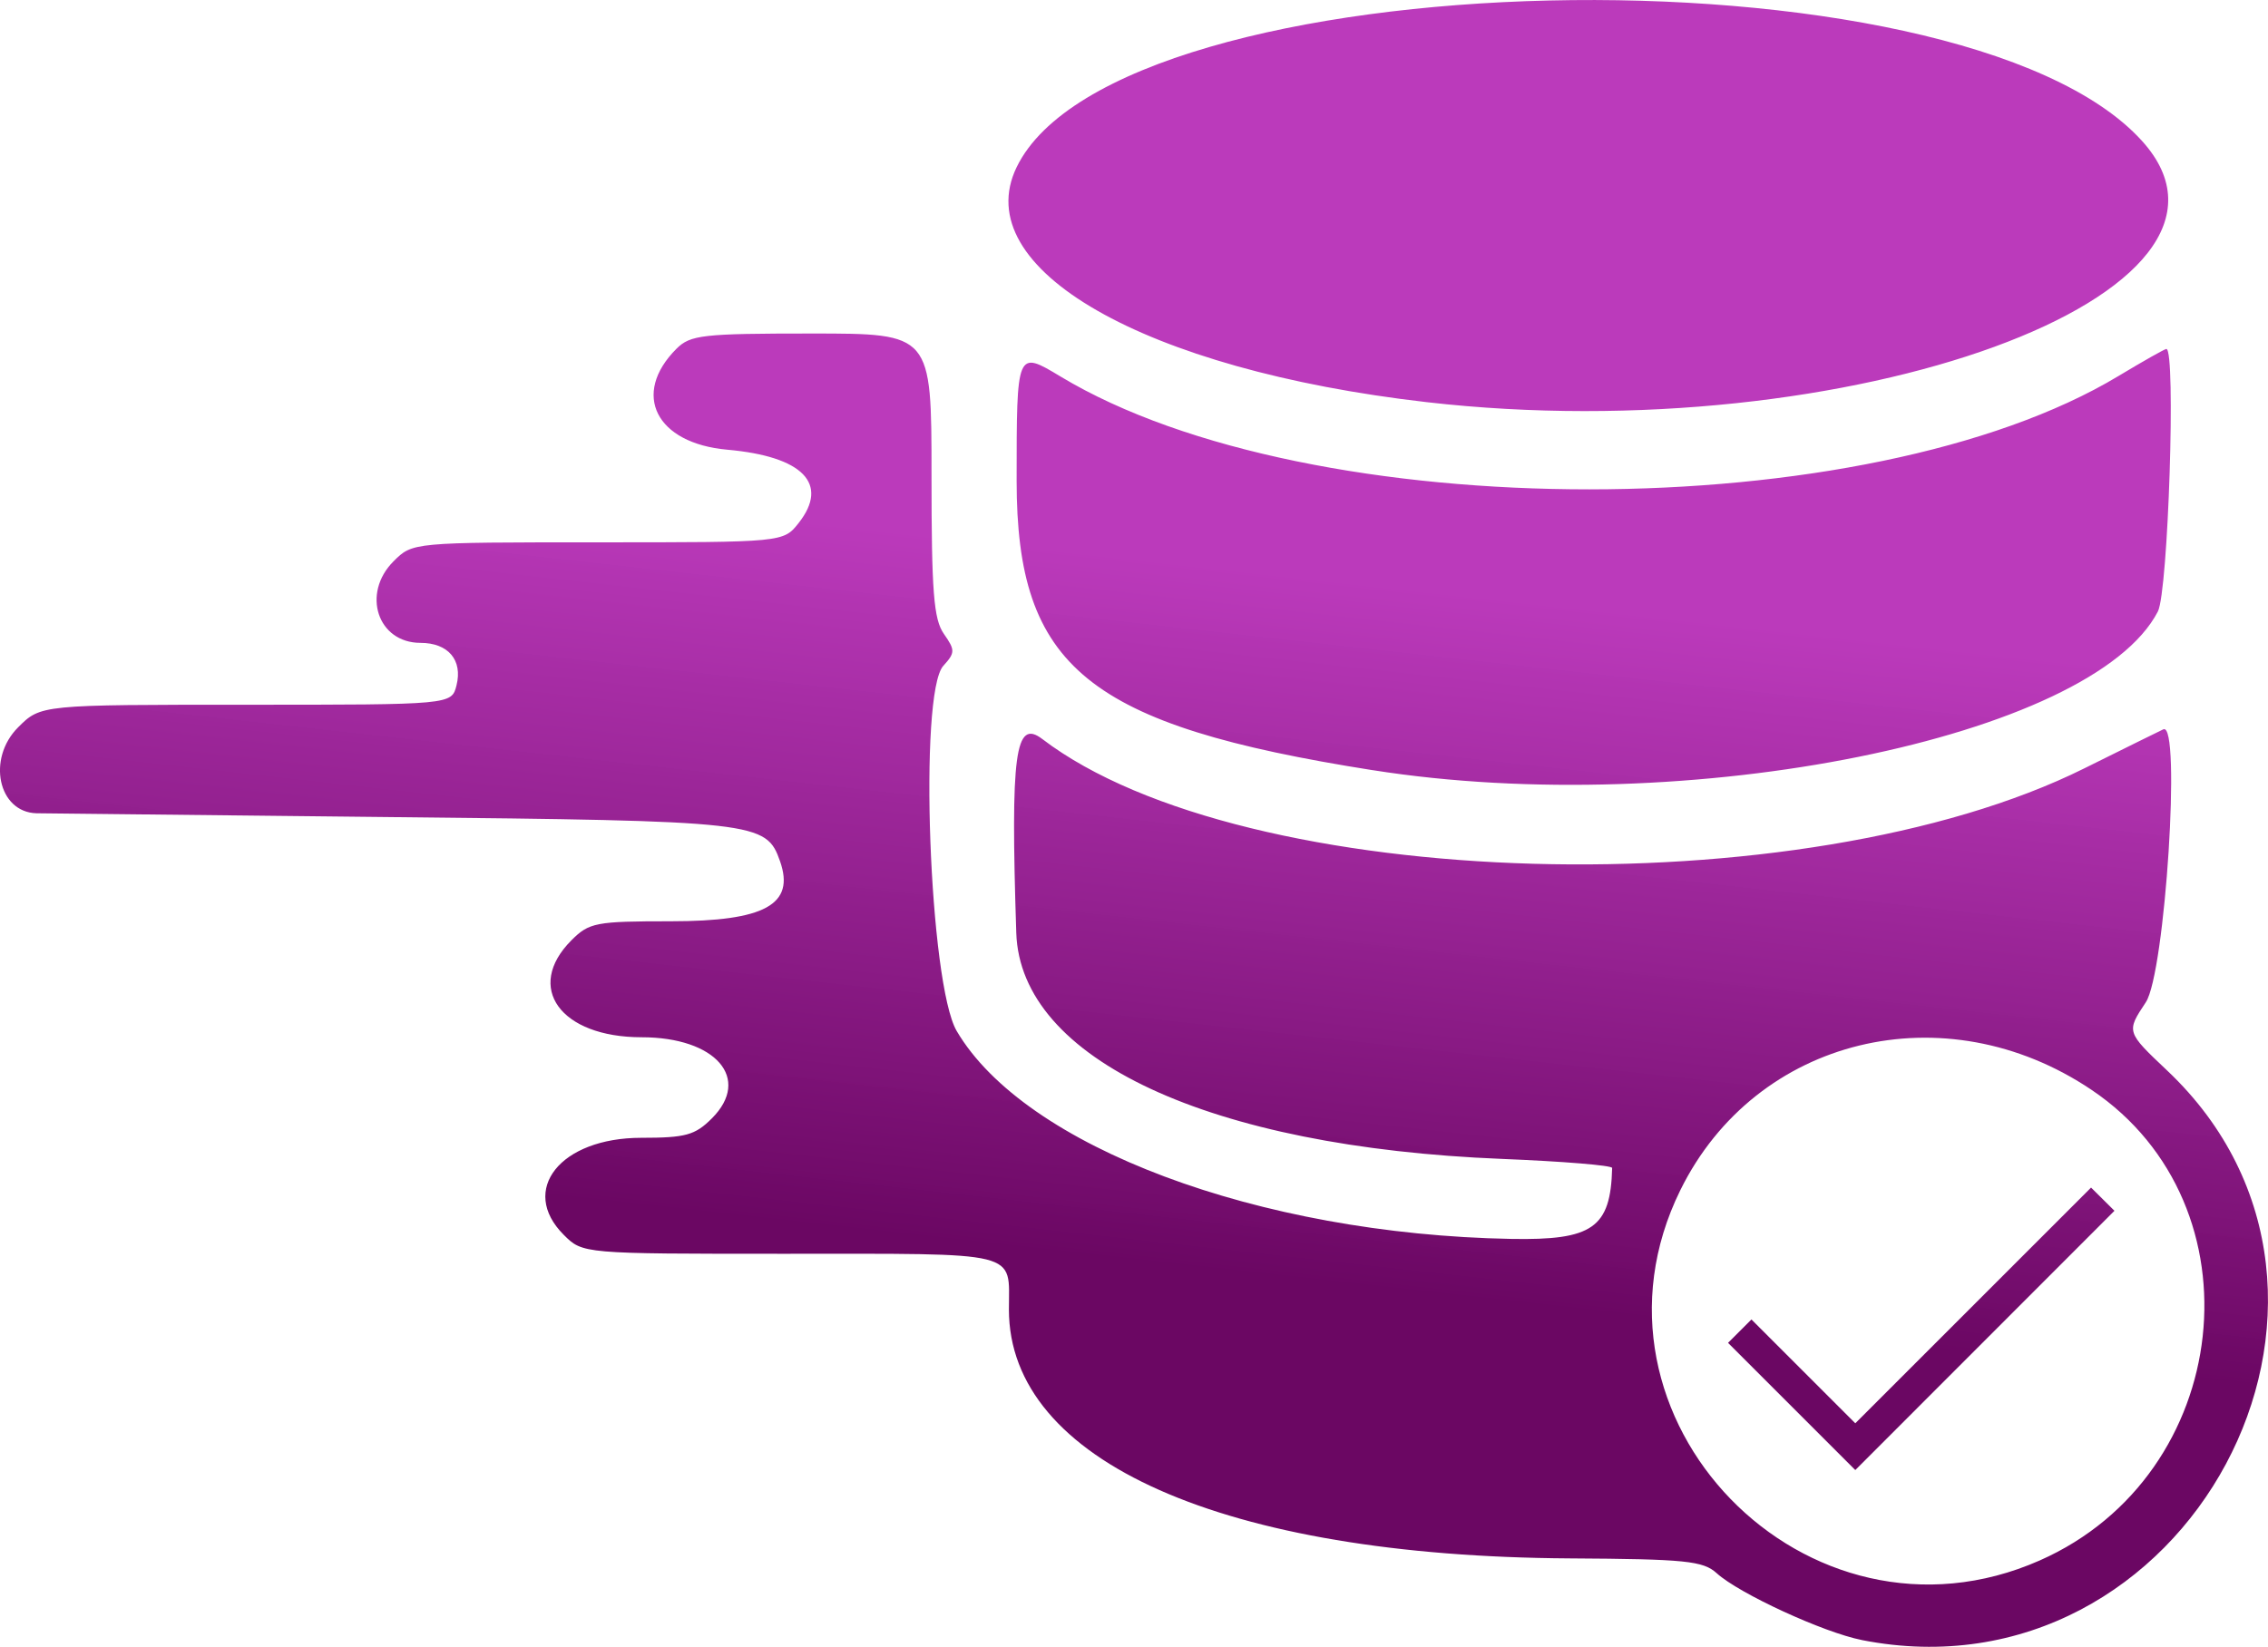
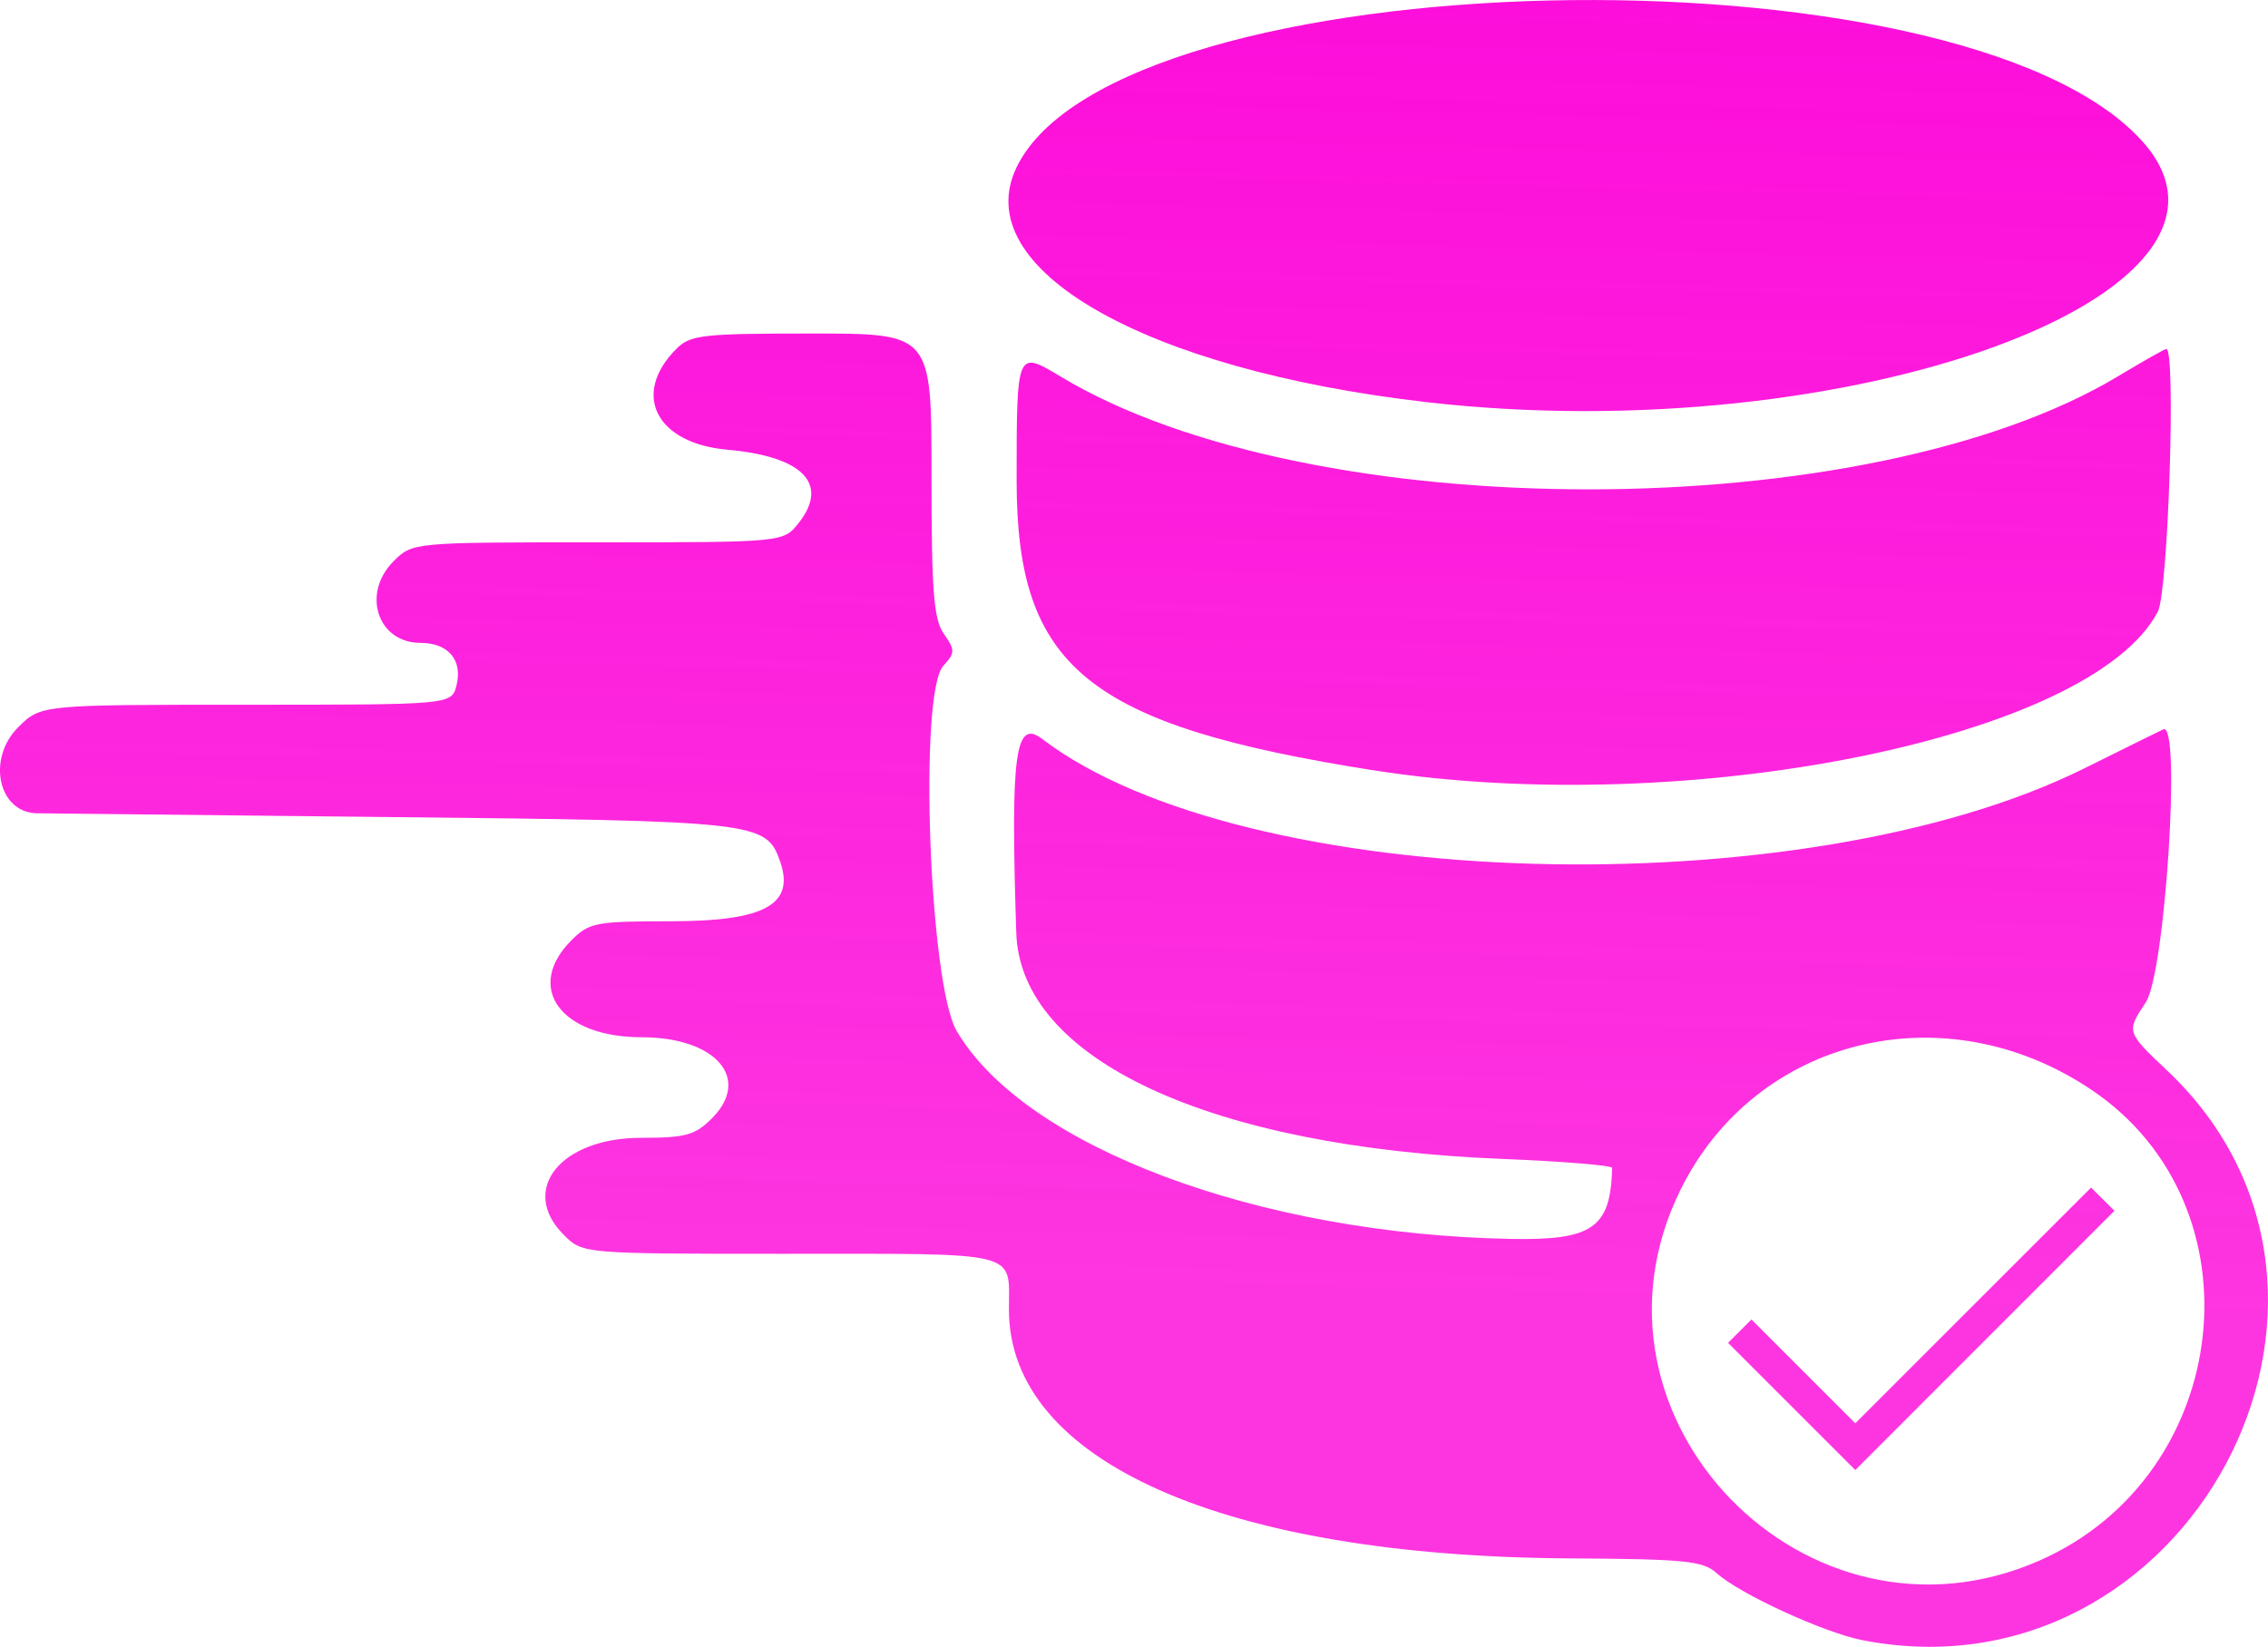
<svg xmlns="http://www.w3.org/2000/svg" xmlns:xlink="http://www.w3.org/1999/xlink" width="77.57mm" height="56.339mm" viewBox="0 0 77.57 56.339" version="1.1" id="svg1" xml:space="preserve">
  <defs id="defs1">
+     <linearGradient id="linearGradient4">
+       <stop style="stop-color:#fd00d8;stop-opacity:0.791;" offset="0" id="stop4" />
+       <stop style="stop-color:#fd00d8;stop-opacity:0.946;" offset="1" id="stop5" />
+     </linearGradient>
+     <linearGradient id="linearGradient3">
+       <stop style="stop-color:#6b0763;stop-opacity:1;" offset="0" id="stop2" />
+       <stop style="stop-color:#fd00d8;stop-opacity:0.791;" offset="1" id="stop3" />
+     </linearGradient>
    <linearGradient id="linearGradient6">
      <stop style="stop-color:#6b0763;stop-opacity:1;" offset="0" id="stop6" />
      <stop style="stop-color:#b934b9;stop-opacity:0.972;" offset="1" id="stop7" />
    </linearGradient>
    <linearGradient xlink:href="#linearGradient6" id="linearGradient7" x1="119.762" y1="179.5" x2="122.402" y2="155.744" gradientUnits="userSpaceOnUse" />
+     <linearGradient xlink:href="#linearGradient6" id="linearGradient1" x1="112.343" y1="138.081" x2="112.465" y2="138.939" gradientUnits="userSpaceOnUse" />
+     <linearGradient xlink:href="#linearGradient4" id="linearGradient5" x1="112.06" y1="178.598" x2="113.201" y2="133.736" gradientUnits="userSpaceOnUse" />
  </defs>
-   <g id="layer1" transform="translate(-60.65825,-134.0397)">
-     <path id="path1-2" style="fill:url(#linearGradient7);fill-opacity:1;stroke-width:0.007" d="m 132.177,174.669 0.8,0.794 -8.864,8.87 -4.352,-4.352 0.8,-0.8 3.552,3.552 z m -7.841,15.479 c -1.309,-0.258 -4.196,-1.588 -4.962,-2.285 -0.466,-0.424 -1.069,-0.485 -5.027,-0.508 -11.846,-0.07 -19.182,-3.326 -19.182,-8.514 0,-2.03 0.498,-1.907 -7.707,-1.907 -6.87,0 -6.87,0 -7.519,-0.649 -1.536,-1.536 -0.113,-3.319 2.65,-3.319 1.519,0 1.841,-0.088 2.418,-0.666 1.36,-1.36 0.135,-2.774 -2.403,-2.774 -2.779,0 -4.013,-1.706 -2.4,-3.319 0.606,-0.606 0.833,-0.649 3.393,-0.649 3.219,0 4.261,-0.572 3.74,-2.054 -0.474,-1.349 -0.756,-1.381 -13.379,-1.511 -6.454,-0.067 -11.878,-0.125 -12.054,-0.13 -1.309,-0.037 -1.699,-1.867 -0.626,-2.94 0.773,-0.773 0.773,-0.773 7.8,-0.773 7.027,0 7.027,0 7.194,-0.665 0.216,-0.862 -0.284,-1.452 -1.233,-1.452 -1.466,0 -2.023,-1.688 -0.921,-2.79 0.649,-0.649 0.649,-0.649 6.992,-0.649 6.343,0 6.343,0 6.866,-0.665 1.053,-1.339 0.141,-2.274 -2.442,-2.504 -2.442,-0.217 -3.291,-1.901 -1.74,-3.453 0.475,-0.475 0.893,-0.522 4.623,-0.522 4.101,0 4.101,0 4.101,4.836 0,4.004 0.073,4.94 0.423,5.44 0.389,0.556 0.388,0.644 -0.02,1.094 -0.848,0.937 -0.483,10.891 0.458,12.492 2.325,3.956 10.316,6.953 18.962,7.113 2.792,0.052 3.404,-0.378 3.456,-2.427 0.002,-0.088 -1.693,-0.227 -3.766,-0.31 -10.015,-0.401 -16.473,-3.406 -16.614,-7.732 -0.2,-6.139 -0.039,-7.341 0.89,-6.633 6.888,5.253 26.002,5.793 35.634,1.006 1.382,-0.687 2.601,-1.289 2.708,-1.338 0.616,-0.281 0.062,8.342 -0.6,9.339 -0.671,1.01 -0.671,1.01 0.732,2.336 8.161,7.719 0.678,21.677 -10.445,19.483 z m 6.091,-2.725 c 6.621,-2.928 7.635,-12.141 1.771,-16.094 -5.022,-3.385 -11.491,-1.808 -14.069,3.428 -3.831,7.782 4.332,16.189 12.298,12.666 z m -22.827,-27.035 c -9.752,-1.542 -12.171,-3.51 -12.171,-9.902 0,-4.469 0,-4.469 1.505,-3.563 8.557,5.153 27.607,5.143 36.18,-0.019 0.846,-0.509 1.583,-0.926 1.638,-0.926 0.332,0 0.064,8.298 -0.29,8.982 -2.236,4.324 -16.112,7.127 -26.862,5.427 z m 1.852,-12.59 c -9.672,-1.111 -15.703,-4.567 -14.024,-8.036 3.447,-7.121 32.264,-7.793 38.494,-0.898 4.707,5.21 -10.035,10.592 -24.47,8.934 z" />
+   <g id="layer1" transform="translate(-60.65825,-134.0397)" style="fill-opacity:1;fill:url(#linearGradient1)">
+     <path id="path1-2" style="fill:url(#linearGradient5);fill-opacity:1;stroke-width:0.007" d="m 132.177,174.669 0.8,0.794 -8.864,8.87 -4.352,-4.352 0.8,-0.8 3.552,3.552 z m -7.841,15.479 c -1.309,-0.258 -4.196,-1.588 -4.962,-2.285 -0.466,-0.424 -1.069,-0.485 -5.027,-0.508 -11.846,-0.07 -19.182,-3.326 -19.182,-8.514 0,-2.03 0.498,-1.907 -7.707,-1.907 -6.87,0 -6.87,0 -7.519,-0.649 -1.536,-1.536 -0.113,-3.319 2.65,-3.319 1.519,0 1.841,-0.088 2.418,-0.666 1.36,-1.36 0.135,-2.774 -2.403,-2.774 -2.779,0 -4.013,-1.706 -2.4,-3.319 0.606,-0.606 0.833,-0.649 3.393,-0.649 3.219,0 4.261,-0.572 3.74,-2.054 -0.474,-1.349 -0.756,-1.381 -13.379,-1.511 -6.454,-0.067 -11.878,-0.125 -12.054,-0.13 -1.309,-0.037 -1.699,-1.867 -0.626,-2.94 0.773,-0.773 0.773,-0.773 7.8,-0.773 7.027,0 7.027,0 7.194,-0.665 0.216,-0.862 -0.284,-1.452 -1.233,-1.452 -1.466,0 -2.023,-1.688 -0.921,-2.79 0.649,-0.649 0.649,-0.649 6.992,-0.649 6.343,0 6.343,0 6.866,-0.665 1.053,-1.339 0.141,-2.274 -2.442,-2.504 -2.442,-0.217 -3.291,-1.901 -1.74,-3.453 0.475,-0.475 0.893,-0.522 4.623,-0.522 4.101,0 4.101,0 4.101,4.836 0,4.004 0.073,4.94 0.423,5.44 0.389,0.556 0.388,0.644 -0.02,1.094 -0.848,0.937 -0.483,10.891 0.458,12.492 2.325,3.956 10.316,6.953 18.962,7.113 2.792,0.052 3.404,-0.378 3.456,-2.427 0.002,-0.088 -1.693,-0.227 -3.766,-0.31 -10.015,-0.401 -16.473,-3.406 -16.614,-7.732 -0.2,-6.139 -0.039,-7.341 0.89,-6.633 6.888,5.253 26.002,5.793 35.634,1.006 1.382,-0.687 2.601,-1.289 2.708,-1.338 0.616,-0.281 0.062,8.342 -0.6,9.339 -0.671,1.01 -0.671,1.01 0.732,2.336 8.161,7.719 0.678,21.677 -10.445,19.483 z m 6.091,-2.725 c 6.621,-2.928 7.635,-12.141 1.771,-16.094 -5.022,-3.385 -11.491,-1.808 -14.069,3.428 -3.831,7.782 4.332,16.189 12.298,12.666 z m -22.827,-27.035 c -9.752,-1.542 -12.171,-3.51 -12.171,-9.902 0,-4.469 0,-4.469 1.505,-3.563 8.557,5.153 27.607,5.143 36.18,-0.019 0.846,-0.509 1.583,-0.926 1.638,-0.926 0.332,0 0.064,8.298 -0.29,8.982 -2.236,4.324 -16.112,7.127 -26.862,5.427 z m 1.852,-12.59 c -9.672,-1.111 -15.703,-4.567 -14.024,-8.036 3.447,-7.121 32.264,-7.793 38.494,-0.898 4.707,5.21 -10.035,10.592 -24.47,8.934 z" />
  </g>
</svg>
